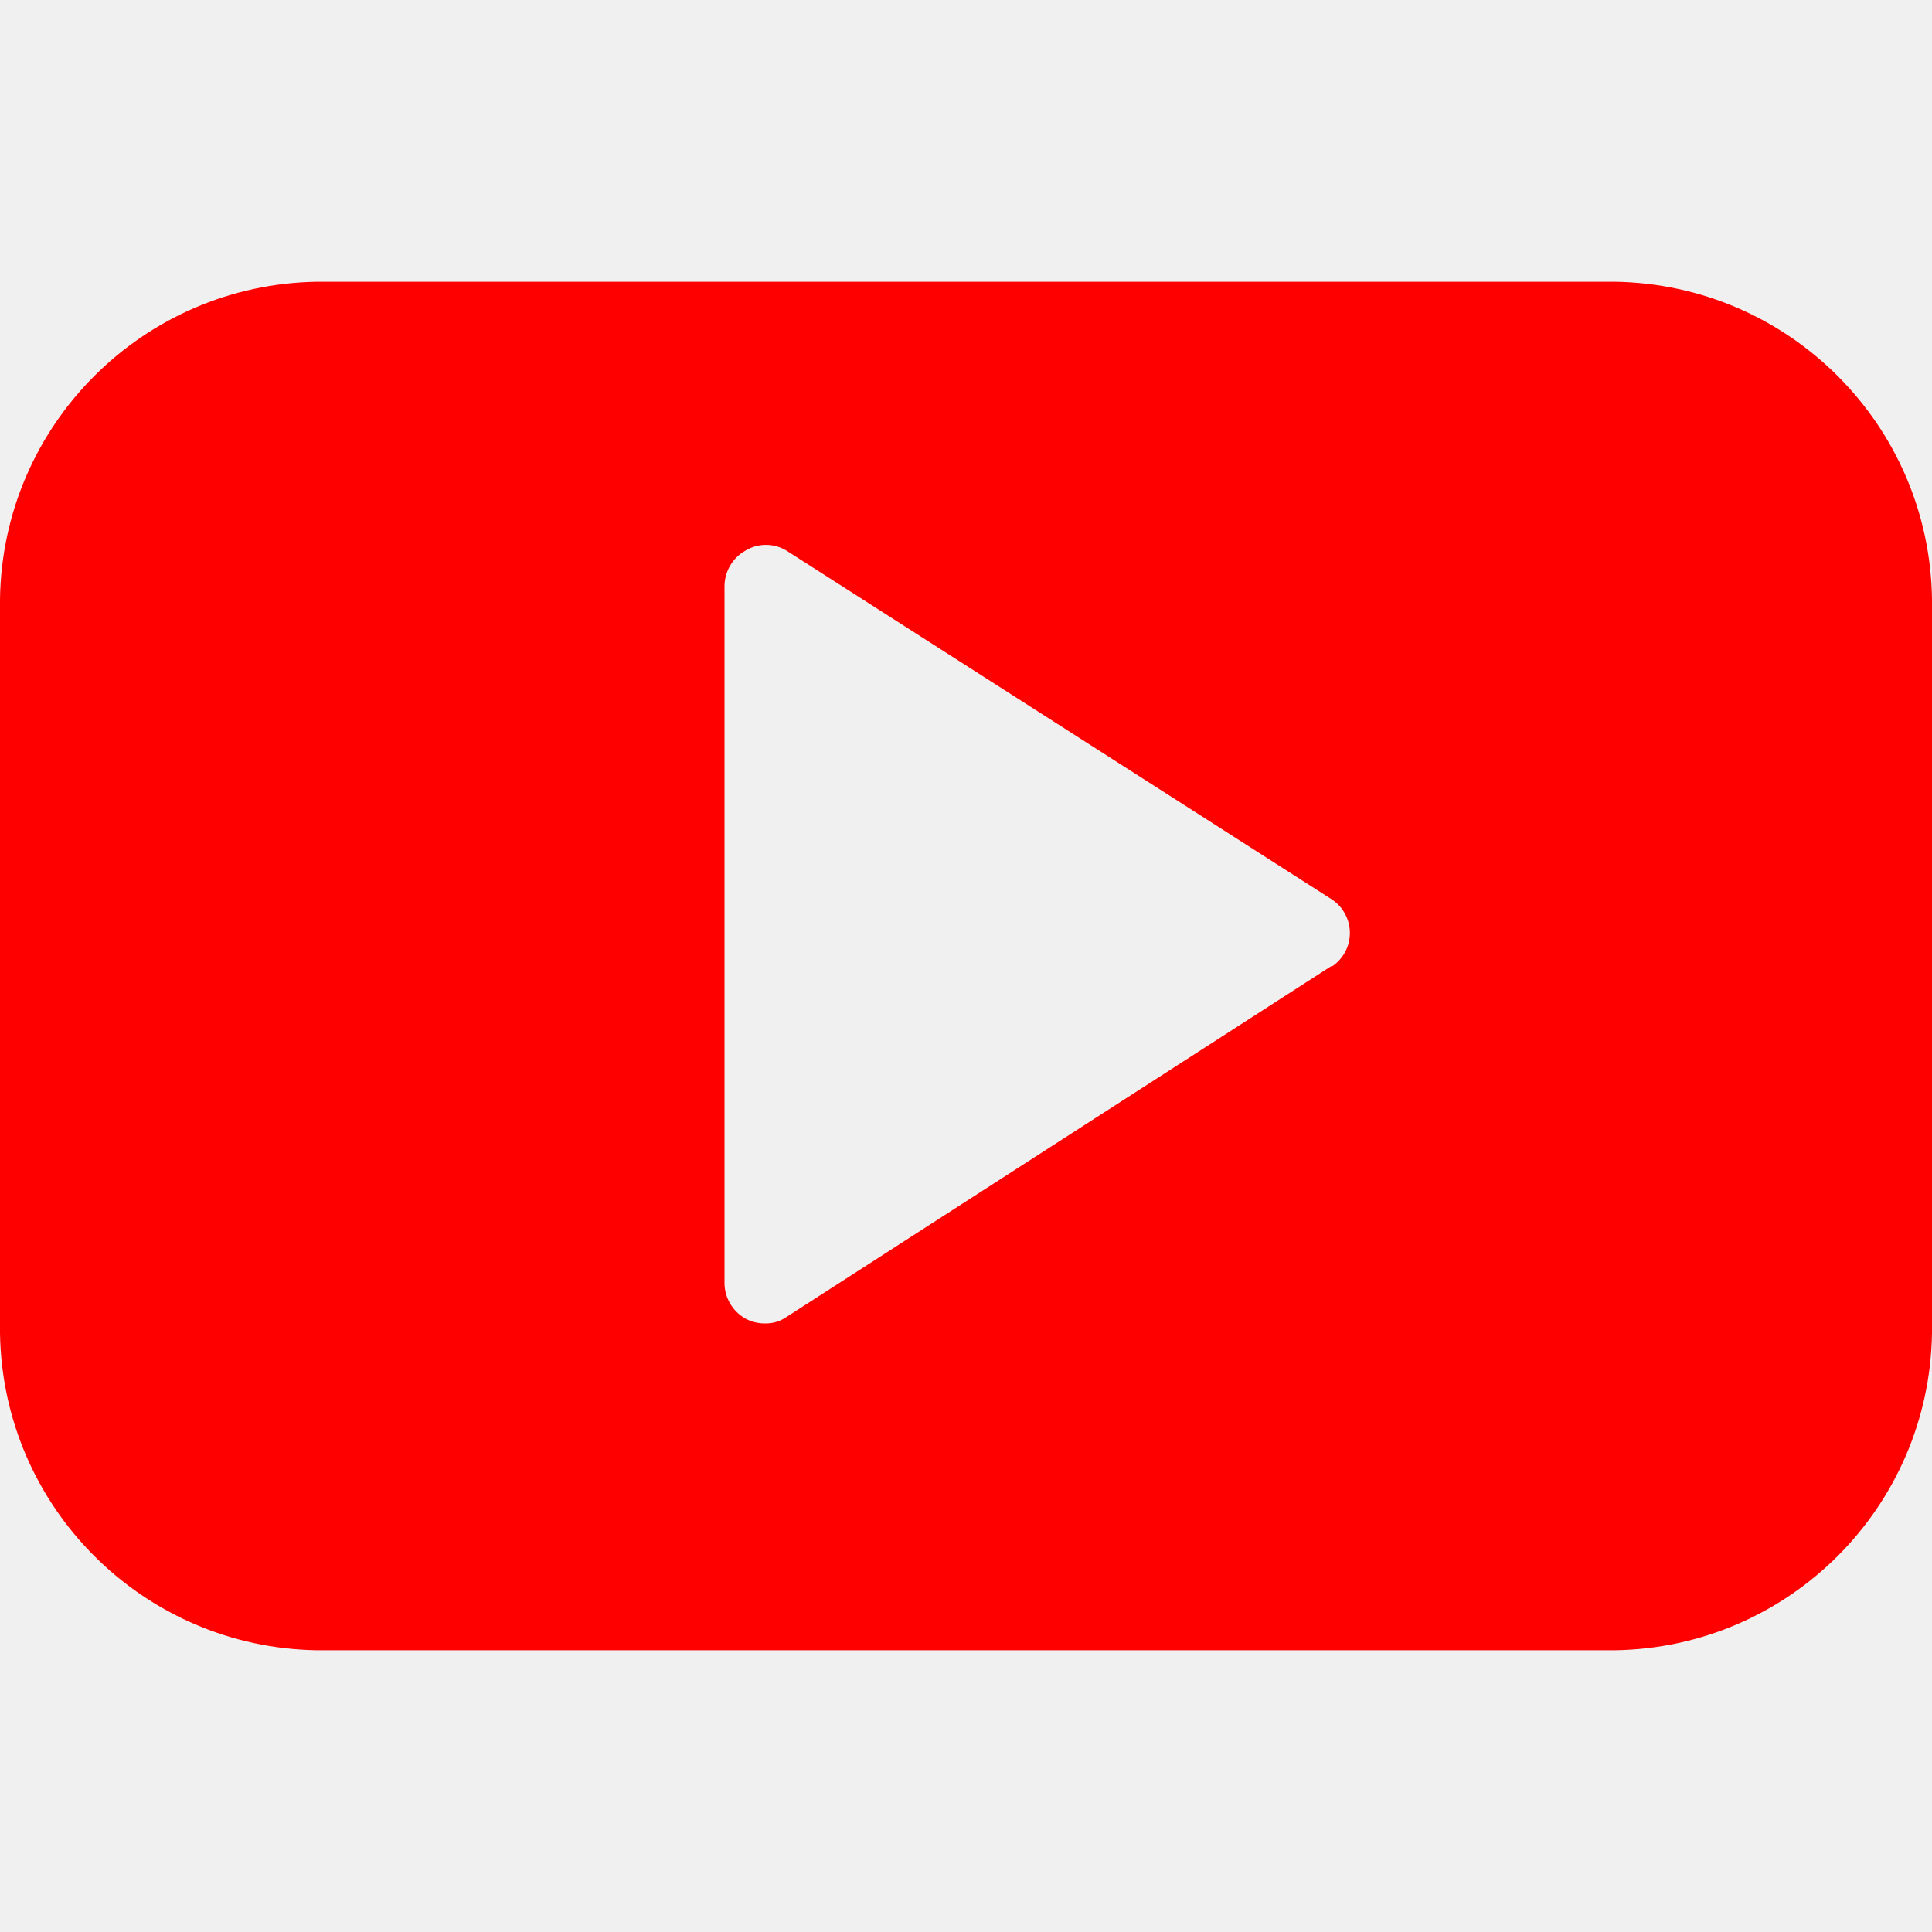
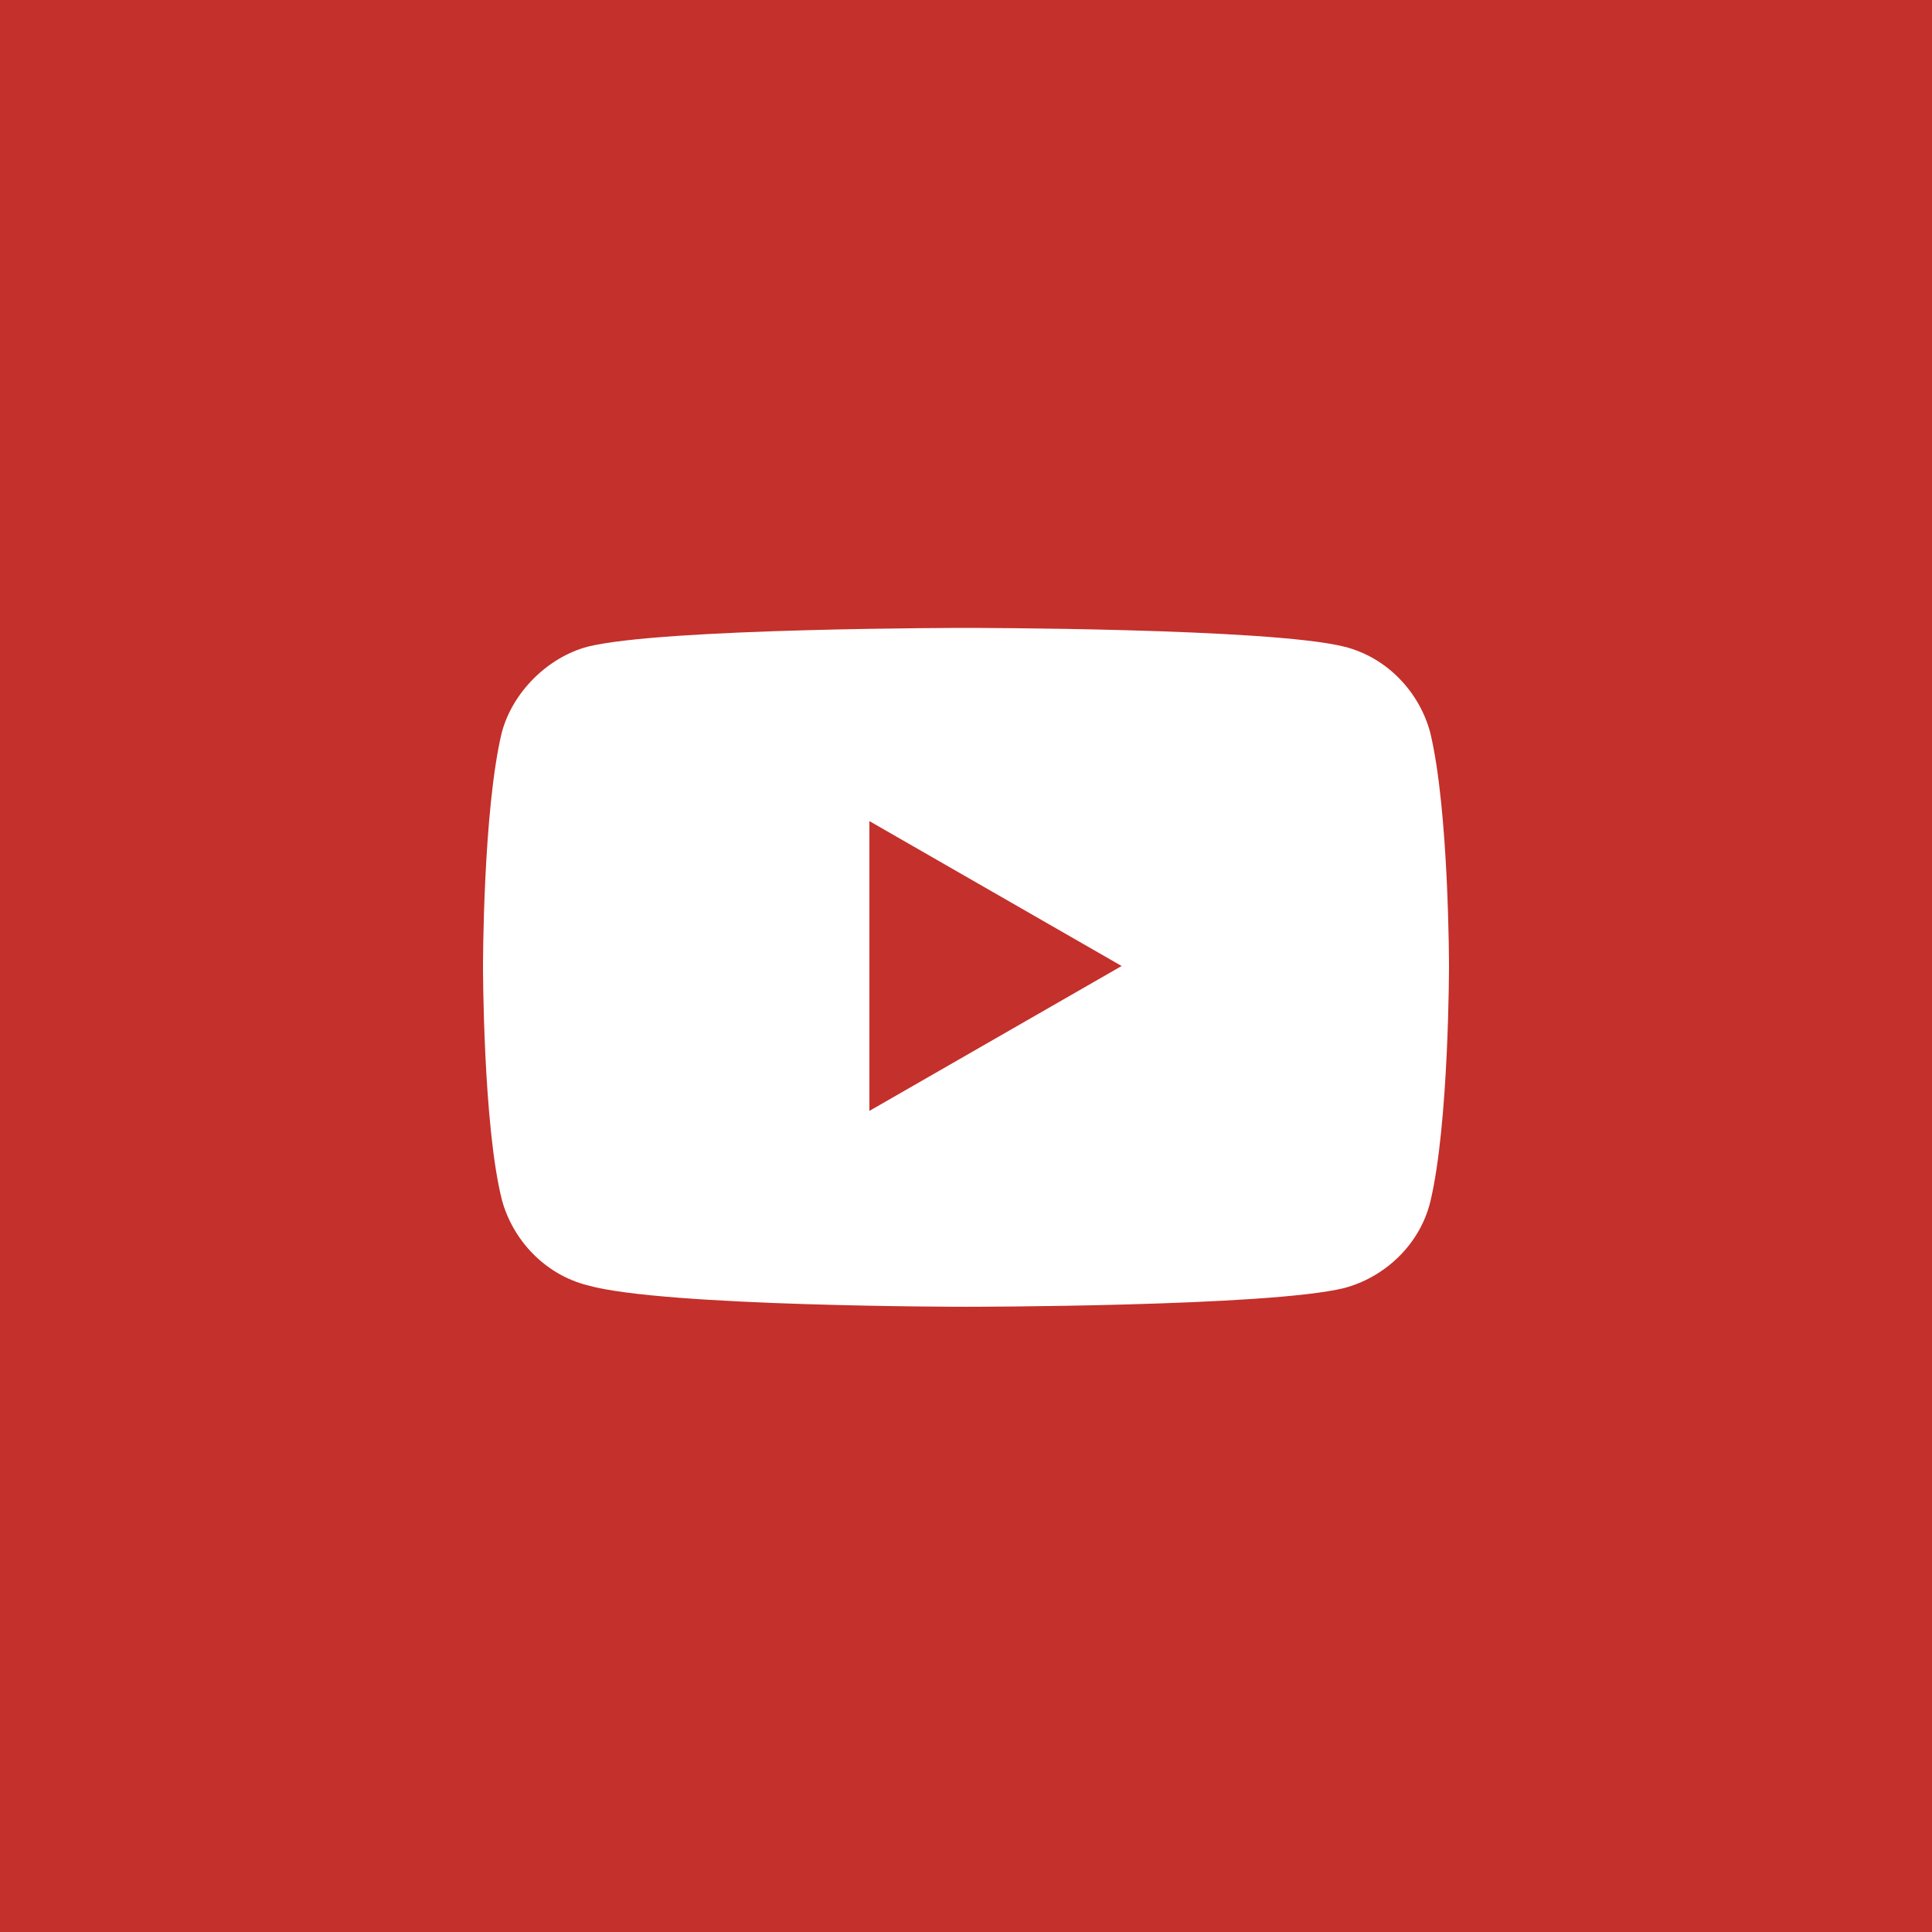
- <svg xmlns="http://www.w3.org/2000/svg" viewBox="0 0 24 24">
-   <path d="M20.06,3.5H3.94A4,4,0,0,0,0,7.44v9.12A4,4,0,0,0,3.94,20.5H20.06A4,4,0,0,0,24,16.56V7.44A4,4,0,0,0,20.06,3.5ZM16.54,12,9.77,16.36a.45.45,0,0,1-.27.08.5.5,0,0,1-.24-.06A.51.51,0,0,1,9,15.94V7.28a.51.51,0,0,1,.26-.44.49.49,0,0,1,.51,0l6.77,4.33a.5.5,0,0,1,0,.84Z" fill="#ff0000" />
+ <svg xmlns="http://www.w3.org/2000/svg" version="1.1" id="Layer_1" x="0px" y="0px" viewBox="0 0 72 72" style="enable-background:new 0 0 72 72;" xml:space="preserve">
+   <style type="text/css">
+ 	.st0{fill:#C4302B;}
+ 	.st1{fill:#FFFFFF;}
+ </style>
+   <g id="Twitter">
+     <rect class="st0" width="72" height="72" />
+   </g>
+   <g id="Guides">
+ </g>
+   <path class="st1" d="M53.3,27.3c-0.4-1.5-1.6-2.8-3.2-3.2C47.3,23.4,36,23.4,36,23.4s-11.3,0-14.1,0.7c-1.5,0.4-2.8,1.7-3.2,3.2  C18,30.2,18,36,18,36s0,5.9,0.7,8.7c0.4,1.5,1.6,2.8,3.2,3.2c2.8,0.8,14.1,0.8,14.1,0.8s11.3,0,14.1-0.7c1.5-0.4,2.8-1.6,3.2-3.2  C54,41.9,54,36,54,36S54,30.2,53.3,27.3z M32.4,41.4V30.6l9.4,5.4L32.4,41.4z" />
</svg>
